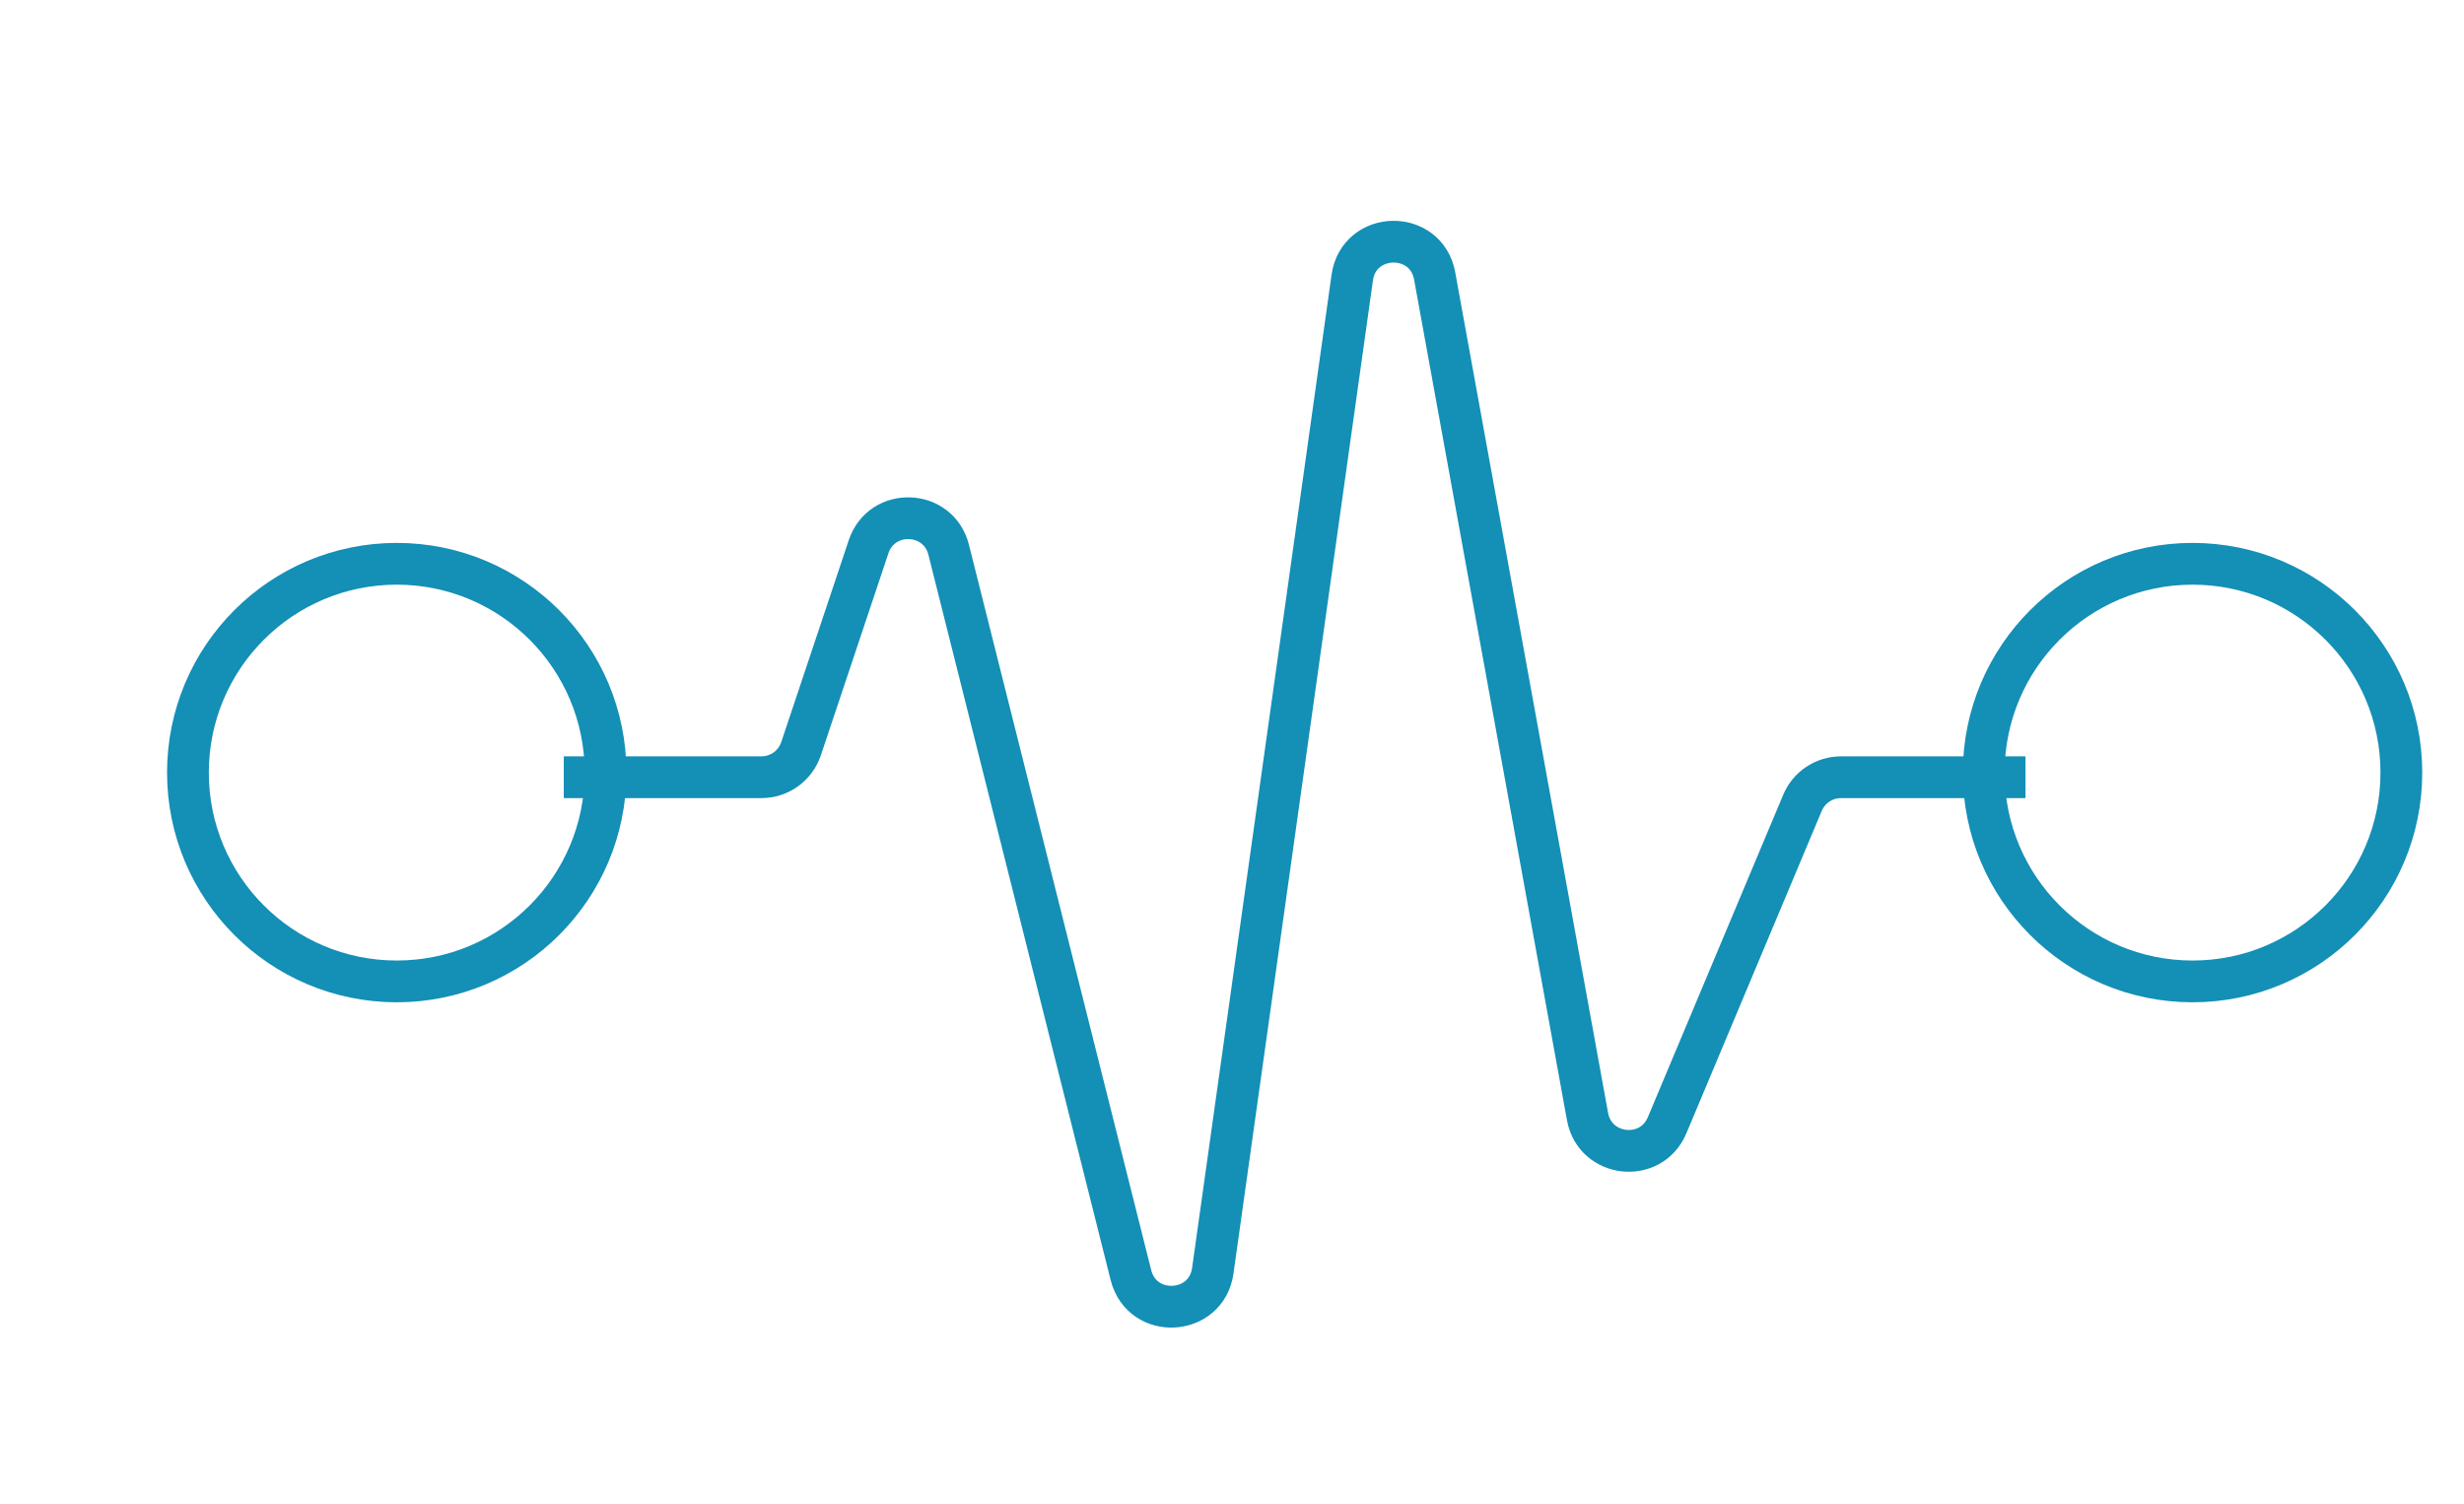
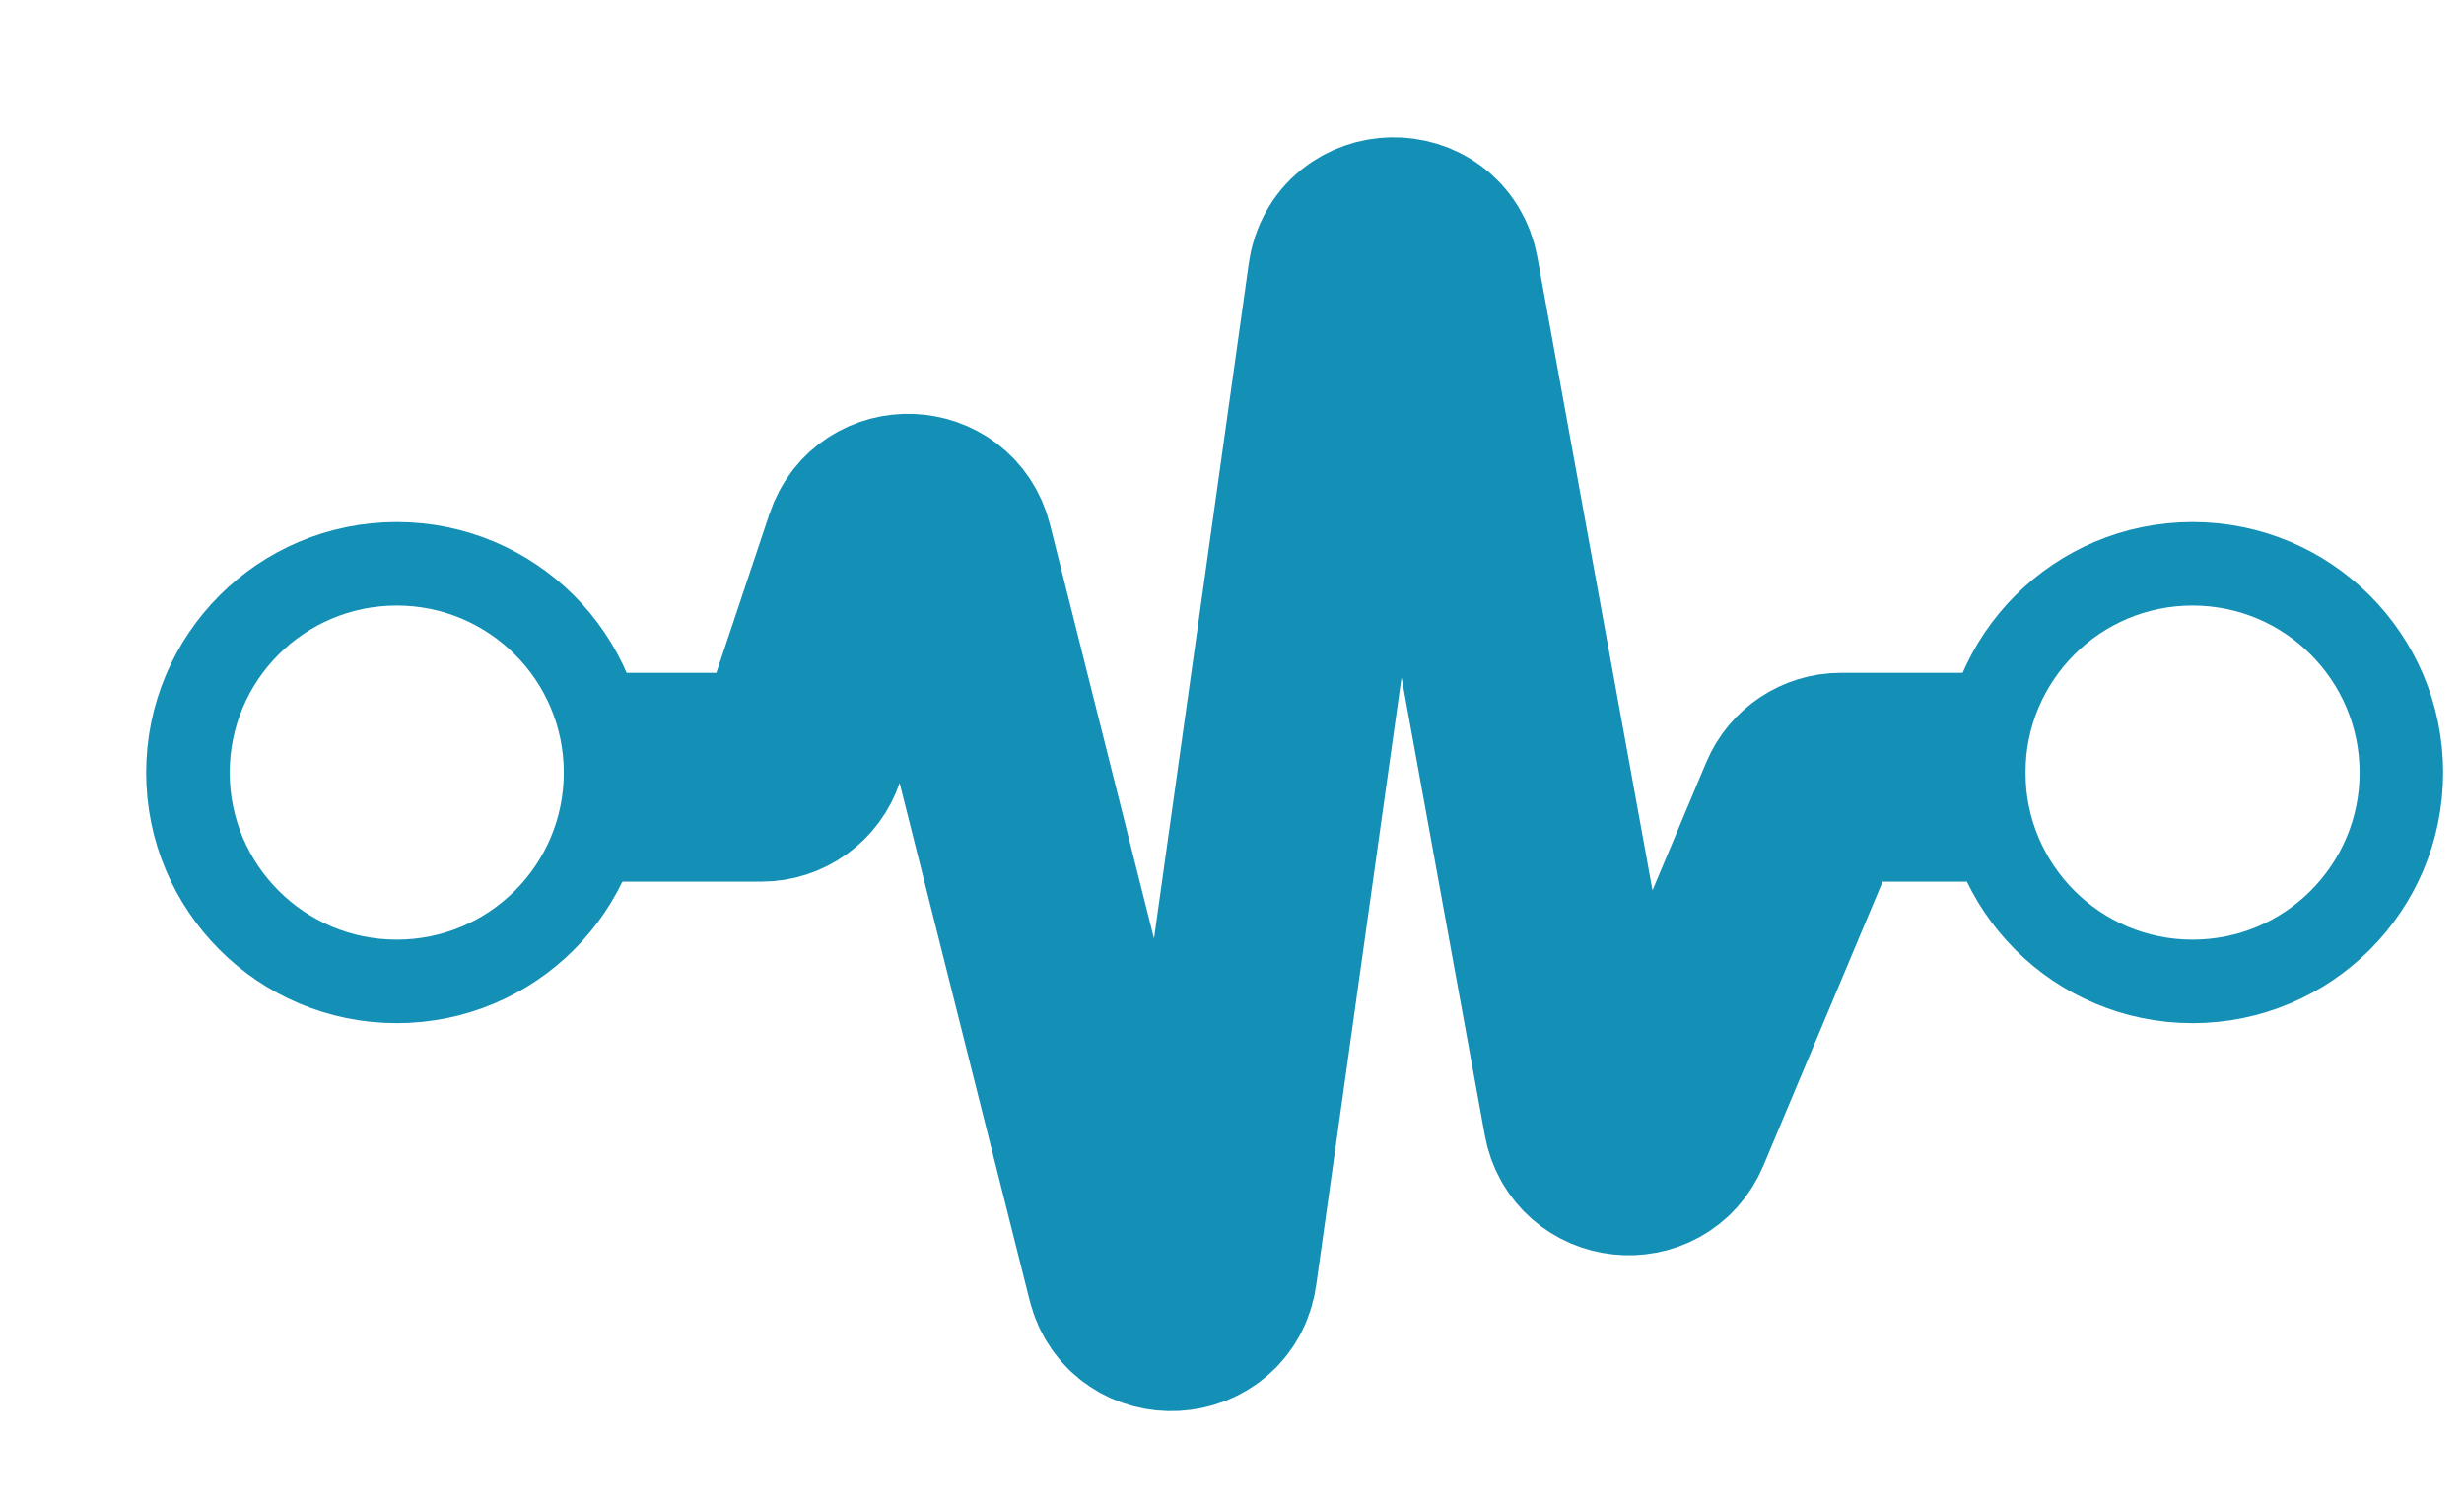
<svg xmlns="http://www.w3.org/2000/svg" width="59" height="36" viewBox="0 0 59 36" fill="none">
-   <circle cx="9.5" cy="18.5" r="5" stroke="#148FB6" strokeWidth="2" />
-   <path d="M13.5 18.611H18.232C18.663 18.611 19.044 18.336 19.181 17.928L20.798 13.092C21.115 12.144 22.473 12.196 22.716 13.165L27.08 30.533C27.348 31.598 28.888 31.516 29.04 30.428L32.379 6.649C32.537 5.524 34.15 5.491 34.353 6.609L38.013 26.736C38.191 27.715 39.534 27.862 39.919 26.944L43.16 19.224C43.316 18.853 43.679 18.611 44.082 18.611H48.5" stroke="#148FB6" strokeWidth="5" />
-   <circle cx="52.5" cy="18.5" r="5" stroke="#148FB6" strokeWidth="2" />
+   <circle cx="9.5" cy="18.5" r="5" stroke="#148FB6" stroke-width="2" />
+   <path d="M13.5 18.611H18.232C18.663 18.611 19.044 18.336 19.181 17.928L20.798 13.092C21.115 12.144 22.473 12.196 22.716 13.165L27.08 30.533C27.348 31.598 28.888 31.516 29.04 30.428L32.379 6.649C32.537 5.524 34.15 5.491 34.353 6.609L38.013 26.736C38.191 27.715 39.534 27.862 39.919 26.944L43.16 19.224C43.316 18.853 43.679 18.611 44.082 18.611H48.5" stroke="#148FB6" stroke-width="5" />
+   <circle cx="52.5" cy="18.5" r="5" stroke="#148FB6" stroke-width="2" />
</svg>
